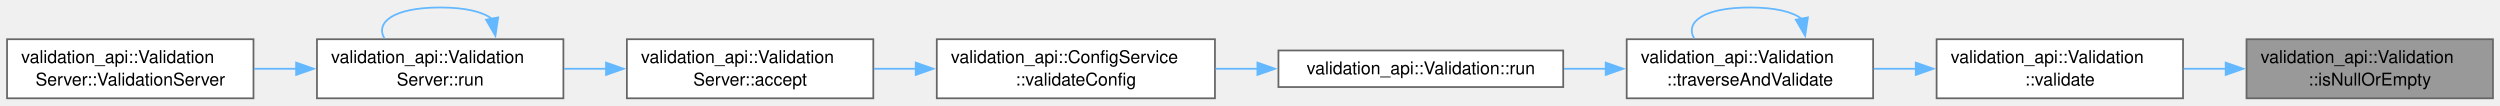
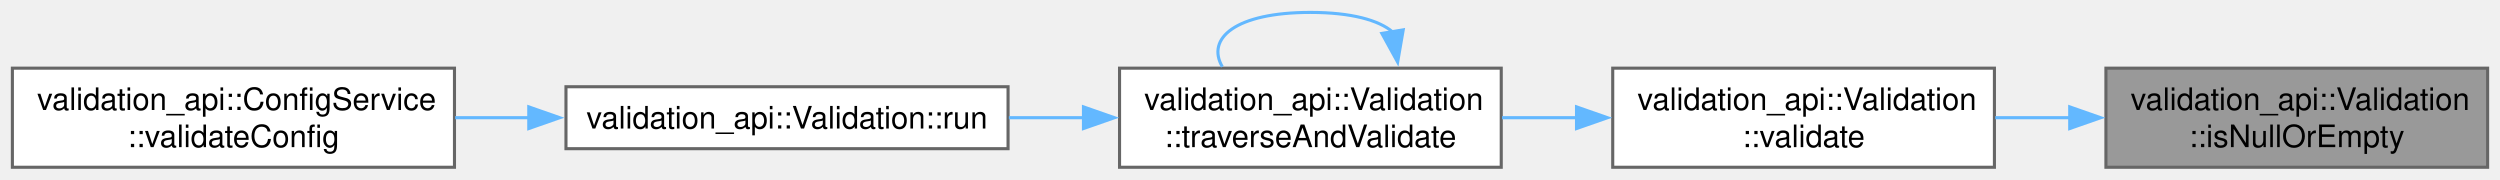
- <svg xmlns="http://www.w3.org/2000/svg" xmlns:xlink="http://www.w3.org/1999/xlink" width="1418pt" height="60pt" viewBox="0.00 0.00 1417.75 59.50">
-   <g id="graph0" class="graph" transform="scale(1 1) rotate(0) translate(4 55.5)">
+ <svg xmlns="http://www.w3.org/2000/svg" xmlns:xlink="http://www.w3.org/1999/xlink" width="807pt" height="58pt" viewBox="0.00 0.00 807.25 58.00">
+   <g id="graph0" class="graph" transform="scale(1 1) rotate(0) translate(4 54)">
    <g id="Node000001" class="node">
      <g id="a_Node000001">
        <a xlink:title="Checks if a json object is empty.">
-           <polygon fill="#999999" stroke="#666666" points="1409.75,-33.5 1270,-33.5 1270,0 1409.75,0 1409.75,-33.5" />
-           <text text-anchor="start" x="1278" y="-20" font-family="Helvetica,sans-Serif" font-size="10.00">validation_api::Validation</text>
-           <text text-anchor="middle" x="1339.88" y="-7.25" font-family="Helvetica,sans-Serif" font-size="10.00">::isNullOrEmpty</text>
+           <polygon fill="#999999" stroke="#666666" points="799.25,-32 676,-32 676,0 799.25,0 799.25,-32" />
+           <text text-anchor="start" x="684" y="-18.5" font-family="Helvetica,sans-Serif" font-size="10.00">validation_api::Validation</text>
+           <text text-anchor="middle" x="737.62" y="-6.5" font-family="Helvetica,sans-Serif" font-size="10.00">::isNullOrEmpty</text>
        </a>
      </g>
    </g>
    <g id="Node000002" class="node">
      <g id="a_Node000002">
        <a xlink:href="classvalidation__api_1_1Validation.html#a1cc0802269d88c233ad3c3d1d6c3dd12" target="_top" xlink:title=" ">
-           <polygon fill="white" stroke="#666666" points="1234,-33.5 1094.25,-33.5 1094.25,0 1234,0 1234,-33.5" />
-           <text text-anchor="start" x="1102.25" y="-20" font-family="Helvetica,sans-Serif" font-size="10.00">validation_api::Validation</text>
-           <text text-anchor="middle" x="1164.12" y="-7.25" font-family="Helvetica,sans-Serif" font-size="10.00">::validate</text>
+           <polygon fill="white" stroke="#666666" points="640,-32 516.75,-32 516.75,0 640,0 640,-32" />
+           <text text-anchor="start" x="524.75" y="-18.5" font-family="Helvetica,sans-Serif" font-size="10.00">validation_api::Validation</text>
+           <text text-anchor="middle" x="578.38" y="-6.5" font-family="Helvetica,sans-Serif" font-size="10.00">::validate</text>
        </a>
      </g>
    </g>
    <g id="edge1_Node000001_Node000002" class="edge">
      <g id="a_edge1_Node000001_Node000002">
        <a xlink:title=" ">
-           <path fill="none" stroke="#63b8ff" d="M1258.41,-16.75C1250.37,-16.75 1242.25,-16.75 1234.34,-16.75" />
-           <polygon fill="#63b8ff" stroke="#63b8ff" points="1258.19,-20.25 1268.19,-16.75 1258.19,-13.25 1258.19,-20.25" />
+           <path fill="none" stroke="#63b8ff" d="M664.48,-16C656.39,-16 648.2,-16 640.27,-16" />
+           <polygon fill="#63b8ff" stroke="#63b8ff" points="664.31,-19.5 674.31,-16 664.31,-12.5 664.31,-19.5" />
        </a>
      </g>
    </g>
    <g id="Node000003" class="node">
      <g id="a_Node000003">
        <a xlink:href="classvalidation__api_1_1Validation.html#a3c8146fc89af5b8cef0c1bb6c9d473f2" target="_top" xlink:title="Traverse through the json object and validate the fields.">
-           <polygon fill="white" stroke="#666666" points="1058.25,-33.5 918.5,-33.5 918.5,0 1058.25,0 1058.25,-33.5" />
-           <text text-anchor="start" x="926.5" y="-20" font-family="Helvetica,sans-Serif" font-size="10.00">validation_api::Validation</text>
-           <text text-anchor="middle" x="988.38" y="-7.25" font-family="Helvetica,sans-Serif" font-size="10.00">::traverseAndValidate</text>
+           <polygon fill="white" stroke="#666666" points="480.75,-32 357.5,-32 357.5,0 480.75,0 480.75,-32" />
+           <text text-anchor="start" x="365.5" y="-18.5" font-family="Helvetica,sans-Serif" font-size="10.00">validation_api::Validation</text>
+           <text text-anchor="middle" x="419.12" y="-6.5" font-family="Helvetica,sans-Serif" font-size="10.00">::traverseAndValidate</text>
        </a>
      </g>
    </g>
    <g id="edge2_Node000002_Node000003" class="edge">
      <g id="a_edge2_Node000002_Node000003">
        <a xlink:title=" ">
-           <path fill="none" stroke="#63b8ff" d="M1082.66,-16.75C1074.62,-16.75 1066.5,-16.75 1058.59,-16.75" />
-           <polygon fill="#63b8ff" stroke="#63b8ff" points="1082.44,-20.25 1092.44,-16.75 1082.44,-13.25 1082.44,-20.25" />
+           <path fill="none" stroke="#63b8ff" d="M505.23,-16C497.14,-16 488.95,-16 481.02,-16" />
+           <polygon fill="#63b8ff" stroke="#63b8ff" points="505.06,-19.5 515.06,-16 505.06,-12.5 505.06,-19.5" />
        </a>
      </g>
    </g>
-     <g id="edge9_Node000003_Node000003" class="edge">
-       <g id="a_edge9_Node000003_Node000003">
+     <g id="edge5_Node000003_Node000003" class="edge">
+       <g id="a_edge5_Node000003_Node000003">
        <a xlink:title=" ">
-           <path fill="none" stroke="#63b8ff" d="M1017.89,-44.89C1013.08,-48.85 1003.24,-51.5 988.38,-51.5 961.94,-51.5 951.41,-43.12 956.78,-33.91" />
-           <polygon fill="#63b8ff" stroke="#63b8ff" points="1021.26,-45.88 1019.69,-35.4 1014.38,-44.57 1021.26,-45.88" />
+           <path fill="none" stroke="#63b8ff" d="M445.66,-43.71C441.24,-47.48 432.39,-50 419.12,-50 394.86,-50 385.39,-41.58 390.69,-32.44" />
+           <polygon fill="#63b8ff" stroke="#63b8ff" points="449.1,-44.38 447.3,-33.94 442.2,-43.22 449.1,-44.38" />
        </a>
      </g>
    </g>
    <g id="Node000004" class="node">
      <g id="a_Node000004">
        <a xlink:href="classvalidation__api_1_1Validation.html#ac6c337d3af39943a8e603a5f21f5922a" target="_top" xlink:title=" ">
-           <polygon fill="white" stroke="#666666" points="882.5,-27.12 721,-27.12 721,-6.38 882.5,-6.38 882.5,-27.12" />
-           <text text-anchor="middle" x="801.75" y="-13.62" font-family="Helvetica,sans-Serif" font-size="10.00">validation_api::Validation::run</text>
+           <polygon fill="white" stroke="#666666" points="321.5,-26 178.75,-26 178.75,-6 321.5,-6 321.5,-26" />
+           <text text-anchor="middle" x="250.12" y="-12.5" font-family="Helvetica,sans-Serif" font-size="10.00">validation_api::Validation::run</text>
        </a>
      </g>
    </g>
    <g id="edge3_Node000003_Node000004" class="edge">
      <g id="a_edge3_Node000003_Node000004">
        <a xlink:title=" ">
-           <path fill="none" stroke="#63b8ff" d="M906.69,-16.75C898.82,-16.75 890.84,-16.75 882.97,-16.75" />
-           <polygon fill="#63b8ff" stroke="#63b8ff" points="906.59,-20.25 916.59,-16.75 906.59,-13.25 906.59,-20.25" />
+           <path fill="none" stroke="#63b8ff" d="M346.09,-16C338.02,-16 329.81,-16 321.76,-16" />
+           <polygon fill="#63b8ff" stroke="#63b8ff" points="345.85,-19.5 355.85,-16 345.85,-12.5 345.85,-19.5" />
        </a>
      </g>
    </g>
    <g id="Node000005" class="node">
      <g id="a_Node000005">
        <a xlink:href="classvalidation__api_1_1ConfigService.html#a654e84f4f588f7391f93210c1e08344f" target="_top" xlink:title="getConfigs method">
-           <polygon fill="white" stroke="#666666" points="685,-33.5 527.25,-33.5 527.25,0 685,0 685,-33.5" />
-           <text text-anchor="start" x="535.25" y="-20" font-family="Helvetica,sans-Serif" font-size="10.00">validation_api::ConfigService</text>
-           <text text-anchor="middle" x="606.12" y="-7.25" font-family="Helvetica,sans-Serif" font-size="10.00">::validateConfig</text>
+           <polygon fill="white" stroke="#666666" points="142.75,-32 0,-32 0,0 142.75,0 142.75,-32" />
+           <text text-anchor="start" x="8" y="-18.5" font-family="Helvetica,sans-Serif" font-size="10.00">validation_api::ConfigService</text>
+           <text text-anchor="middle" x="71.38" y="-6.5" font-family="Helvetica,sans-Serif" font-size="10.00">::validateConfig</text>
        </a>
      </g>
    </g>
    <g id="edge4_Node000004_Node000005" class="edge">
      <g id="a_edge4_Node000004_Node000005">
        <a xlink:title=" ">
-           <path fill="none" stroke="#63b8ff" d="M709.32,-16.75C701.31,-16.75 693.24,-16.75 685.35,-16.75" />
-           <polygon fill="#63b8ff" stroke="#63b8ff" points="709.08,-20.25 719.08,-16.75 709.08,-13.25 709.08,-20.25" />
-         </a>
-       </g>
-     </g>
-     <g id="Node000006" class="node">
-       <g id="a_Node000006">
-         <a xlink:href="classvalidation__api_1_1ValidationServer.html#a7f5c5252fa7a28bef0345e6248139215" target="_top" xlink:title="Accept a connection.">
-           <polygon fill="white" stroke="#666666" points="491.25,-33.5 351.5,-33.5 351.5,0 491.25,0 491.25,-33.5" />
-           <text text-anchor="start" x="359.5" y="-20" font-family="Helvetica,sans-Serif" font-size="10.00">validation_api::Validation</text>
-           <text text-anchor="middle" x="421.38" y="-7.25" font-family="Helvetica,sans-Serif" font-size="10.00">Server::accept</text>
-         </a>
-       </g>
-     </g>
-     <g id="edge5_Node000005_Node000006" class="edge">
-       <g id="a_edge5_Node000005_Node000006">
-         <a xlink:title=" ">
-           <path fill="none" stroke="#63b8ff" d="M515.5,-16.75C507.46,-16.75 499.4,-16.75 491.57,-16.75" />
-           <polygon fill="#63b8ff" stroke="#63b8ff" points="515.31,-20.25 525.31,-16.75 515.31,-13.25 515.31,-20.25" />
-         </a>
-       </g>
-     </g>
-     <g id="Node000007" class="node">
-       <g id="a_Node000007">
-         <a xlink:href="classvalidation__api_1_1ValidationServer.html#ad67c7031c85ea1cd6eb84f6b01c424df" target="_top" xlink:title="Start the server.">
-           <polygon fill="white" stroke="#666666" points="315.5,-33.5 175.75,-33.5 175.75,0 315.5,0 315.5,-33.5" />
-           <text text-anchor="start" x="183.75" y="-20" font-family="Helvetica,sans-Serif" font-size="10.00">validation_api::Validation</text>
-           <text text-anchor="middle" x="245.62" y="-7.25" font-family="Helvetica,sans-Serif" font-size="10.00">Server::run</text>
-         </a>
-       </g>
-     </g>
-     <g id="edge6_Node000006_Node000007" class="edge">
-       <g id="a_edge6_Node000006_Node000007">
-         <a xlink:title=" ">
-           <path fill="none" stroke="#63b8ff" d="M339.91,-16.75C331.87,-16.75 323.75,-16.75 315.84,-16.75" />
-           <polygon fill="#63b8ff" stroke="#63b8ff" points="339.69,-20.25 349.69,-16.75 339.69,-13.25 339.69,-20.25" />
-         </a>
-       </g>
-     </g>
-     <g id="edge7_Node000007_Node000007" class="edge">
-       <g id="a_edge7_Node000007_Node000007">
-         <a xlink:title=" ">
-           <path fill="none" stroke="#63b8ff" d="M275.14,-44.89C270.33,-48.85 260.49,-51.5 245.62,-51.5 219.19,-51.5 208.66,-43.12 214.03,-33.91" />
-           <polygon fill="#63b8ff" stroke="#63b8ff" points="278.51,-45.88 276.94,-35.4 271.63,-44.57 278.51,-45.88" />
-         </a>
-       </g>
-     </g>
-     <g id="Node000008" class="node">
-       <g id="a_Node000008">
-         <a xlink:href="classvalidation__api_1_1ValidationServer.html#a36098376f43a053f42d163d77a893e89" target="_top" xlink:title=" ">
-           <polygon fill="white" stroke="#666666" points="139.75,-33.5 0,-33.5 0,0 139.75,0 139.75,-33.5" />
-           <text text-anchor="start" x="8" y="-20" font-family="Helvetica,sans-Serif" font-size="10.00">validation_api::Validation</text>
-           <text text-anchor="middle" x="69.88" y="-7.25" font-family="Helvetica,sans-Serif" font-size="10.00">Server::ValidationServer</text>
-         </a>
-       </g>
-     </g>
-     <g id="edge8_Node000007_Node000008" class="edge">
-       <g id="a_edge8_Node000007_Node000008">
-         <a xlink:title=" ">
-           <path fill="none" stroke="#63b8ff" d="M164.16,-16.75C156.12,-16.75 148,-16.75 140.09,-16.75" />
-           <polygon fill="#63b8ff" stroke="#63b8ff" points="163.94,-20.25 173.94,-16.75 163.94,-13.25 163.94,-20.25" />
+           <path fill="none" stroke="#63b8ff" d="M166.98,-16C158.96,-16 150.87,-16 142.98,-16" />
+           <polygon fill="#63b8ff" stroke="#63b8ff" points="166.74,-19.5 176.74,-16 166.74,-12.5 166.74,-19.5" />
        </a>
      </g>
    </g>
  </g>
</svg>
